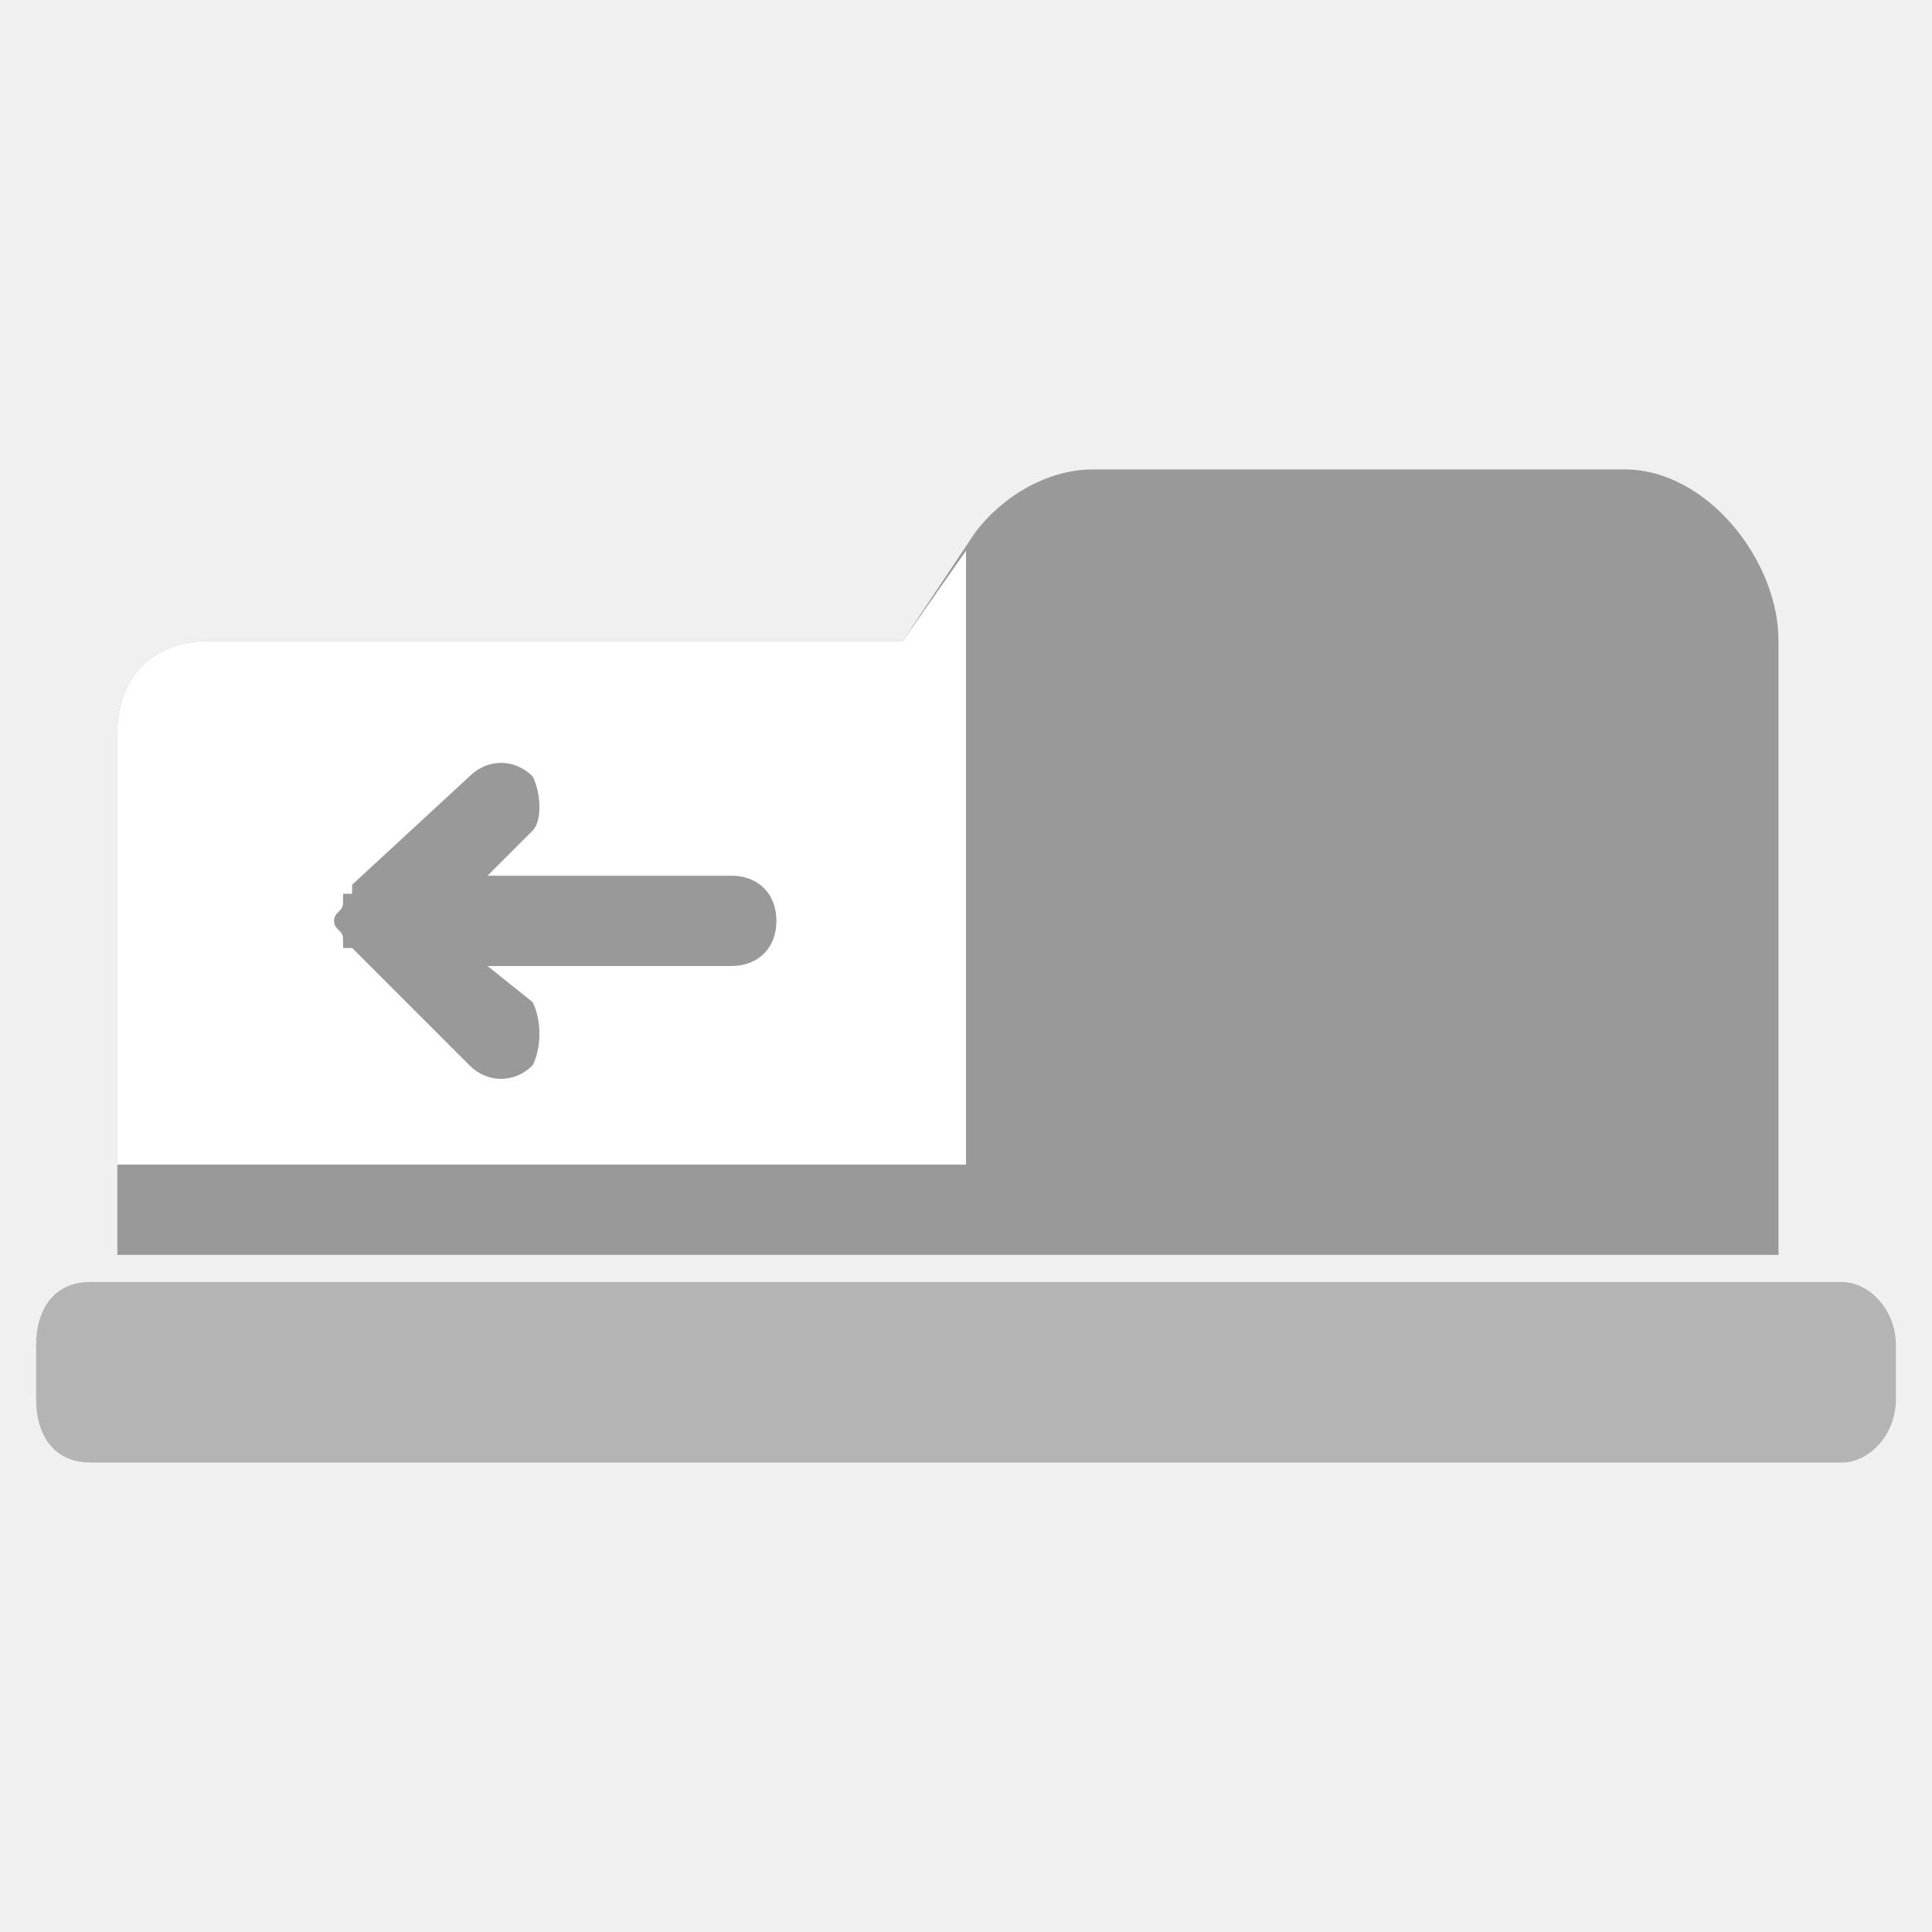
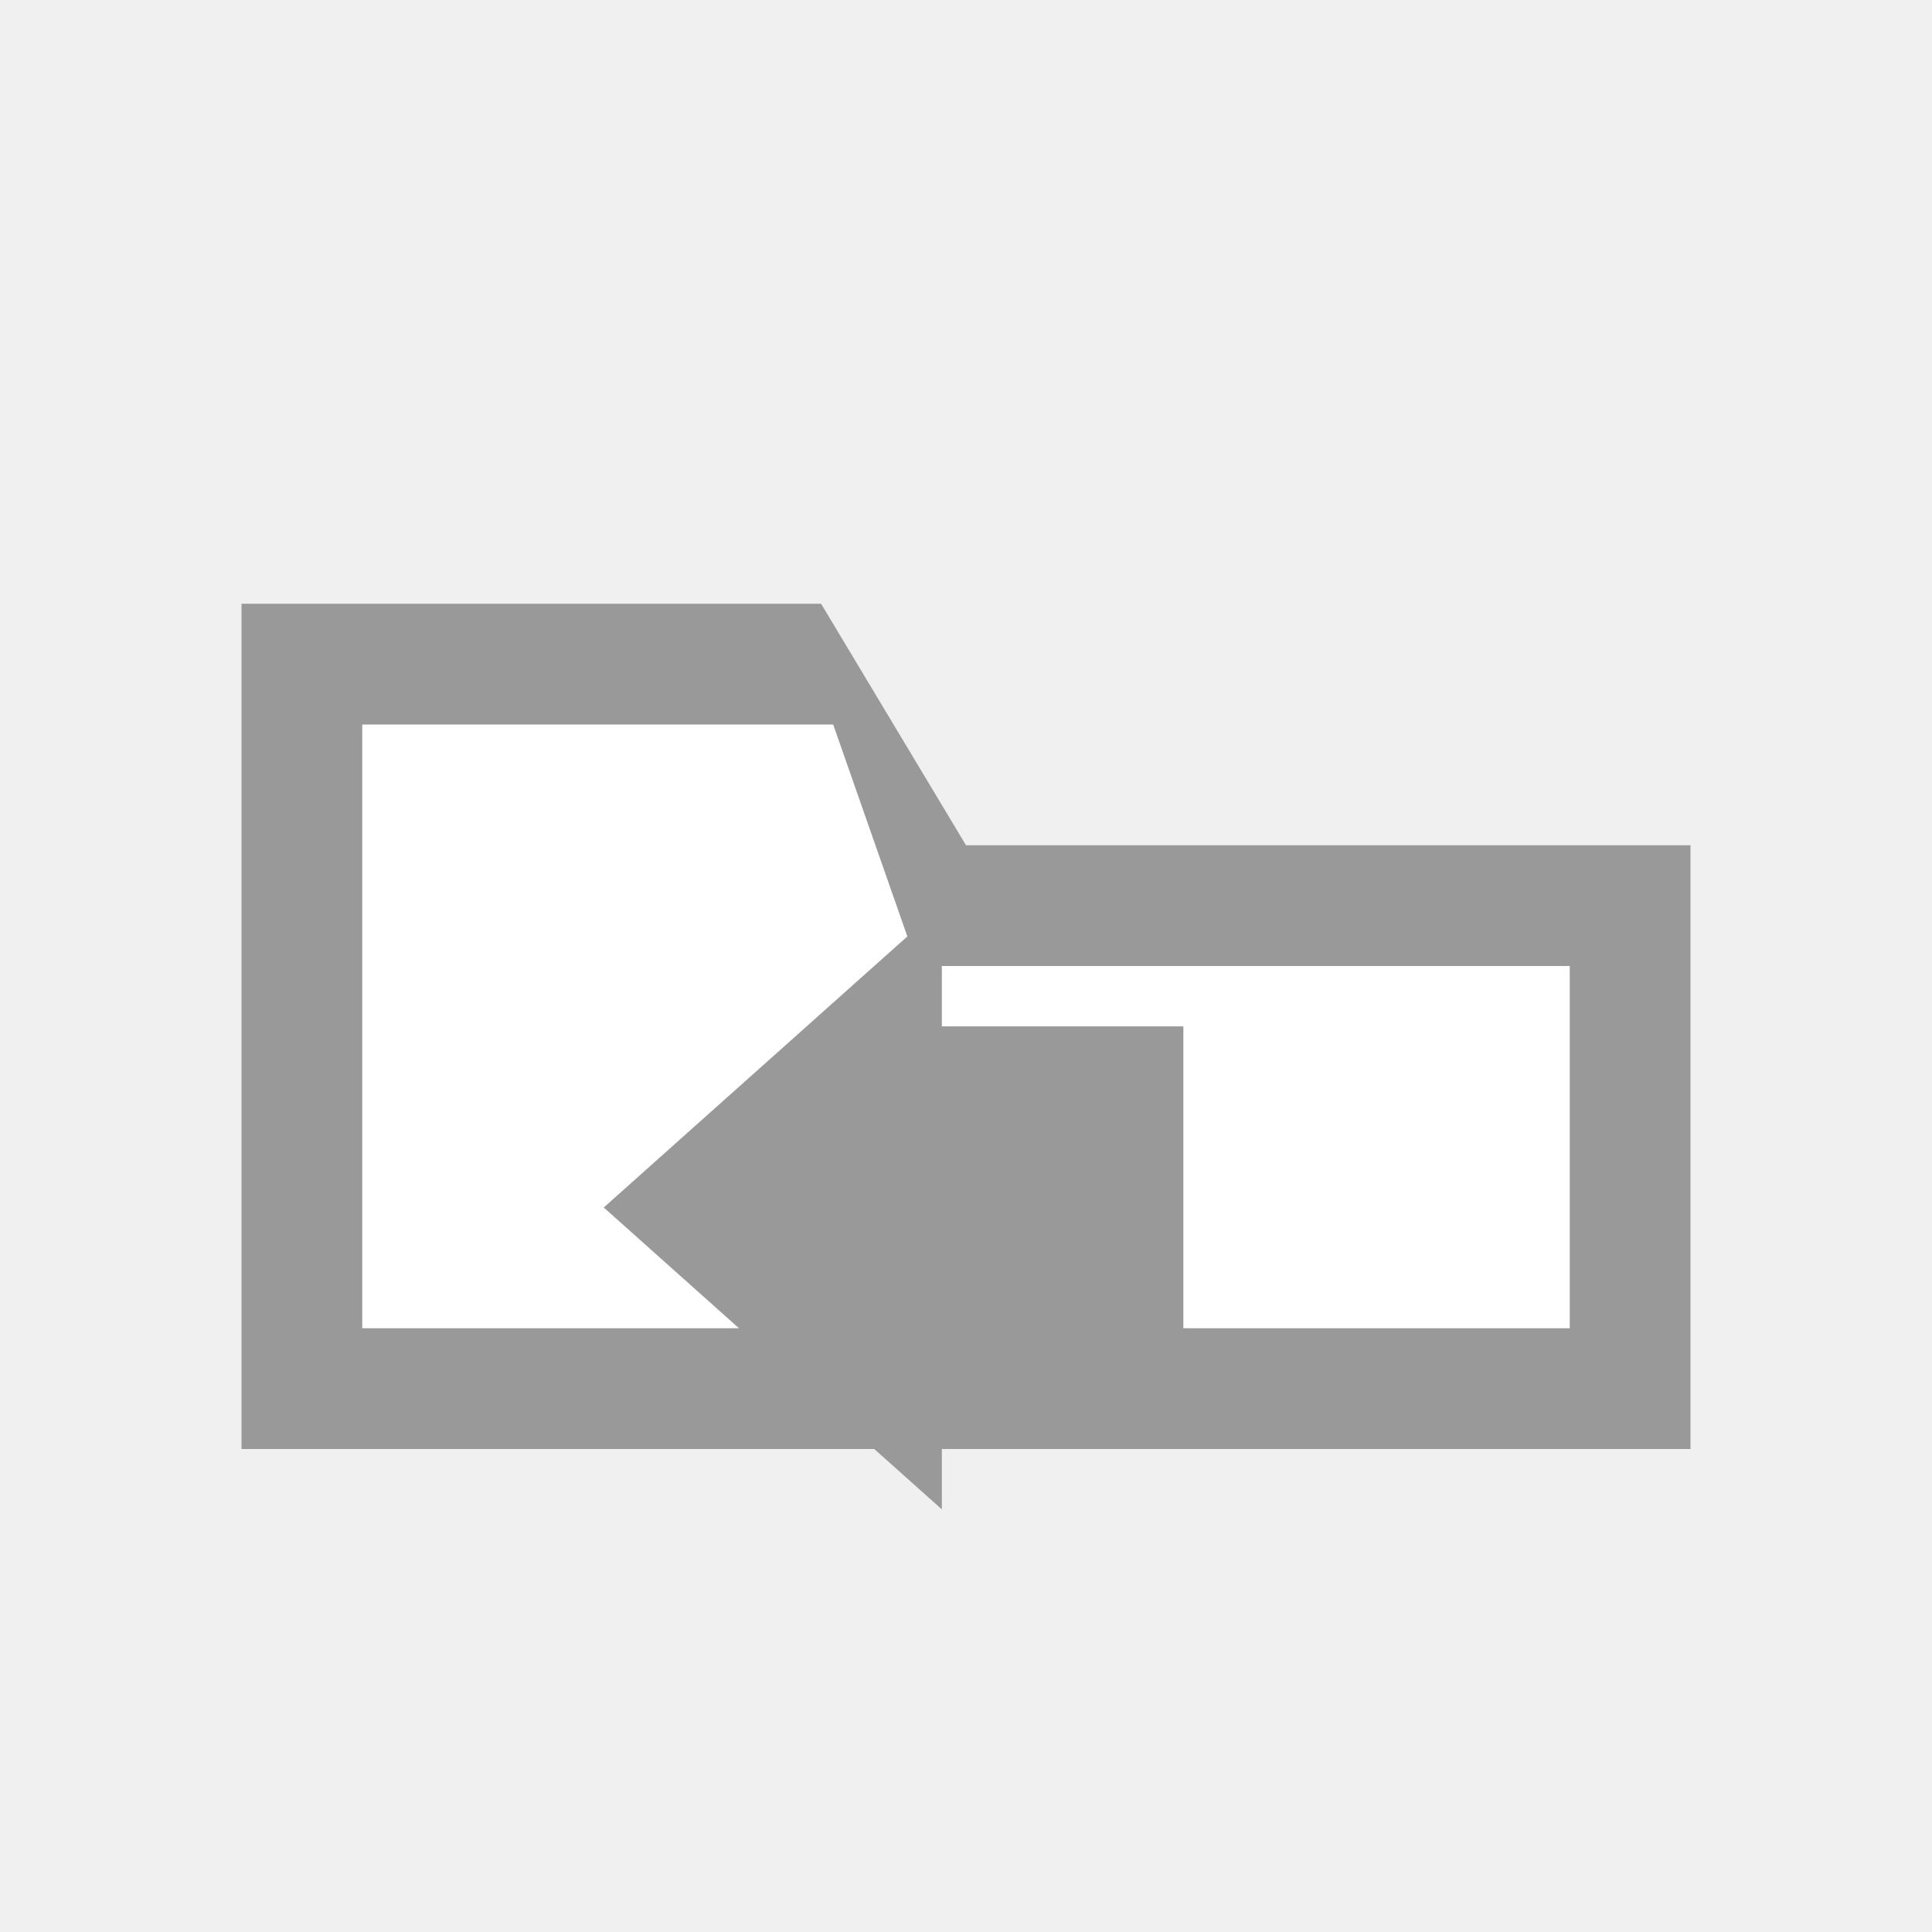
- <svg xmlns="http://www.w3.org/2000/svg" xml:space="preserve" width="22px" height="22px" version="1.1" style="shape-rendering:geometricPrecision; text-rendering:geometricPrecision; image-rendering:optimizeQuality; fill-rule:evenodd; clip-rule:evenodd" viewBox="0 0 0.214 0.214">
-   <defs>
-     <style type="text/css">
-    
-     .fil0 {fill:none}
-     .fil3 {fill:#999999;fill-rule:nonzero}
-     .fil4 {fill:white;fill-rule:nonzero}
-     .fil1 {fill:black;fill-rule:nonzero;fill-opacity:0.149}
-     .fil2 {fill:black;fill-rule:nonzero;fill-opacity:0.251}
-    
-   </style>
-   </defs>
-   <g id="Layer_x0020_1">
-     <g id="_2318393878896">
-       <rect class="fil0" width="0.214" height="0.214" />
-       <g>
-         <path class="fil1" d="M0.1 0.078l-0.064 0c-0.006,0 -0.01,0.004 -0.01,0.009l0 0.049 0.074 0 0 -0.058z" />
-         <path class="fil2" d="M0.204 0.142l-0.194 0c-0.004,0 -0.006,0.003 -0.006,0.007l0 0.006c0,0.004 0.002,0.007 0.006,0.007l0.194 0c0.003,0 0.006,-0.003 0.006,-0.007l0 -0.006c0,-0.004 -0.003,-0.007 -0.006,-0.007z" />
-         <path class="fil3" d="M0.197 0.071c0,-0.009 -0.008,-0.019 -0.017,-0.019l-0.059 0c-0.005,0 -0.01,0.003 -0.013,0.007l-0.008 0.012 -0.077 0c-0.006,0 -0.01,0.004 -0.01,0.01l0 0.058 0.184 0 0 -0.068z" />
-         <path class="fil4" d="M0.107 0.129l-0.094 0 0 -0.048c0,-0.006 0.004,-0.01 0.01,-0.01l0.077 0 0.007 -0.01 0 0.068z" />
-         <path class="fil3" d="M0.081 0.097c0.003,0 0.005,0.002 0.005,0.005 0,0.003 -0.002,0.005 -0.005,0.005l-0.027 0 0.005 0.004c0.001,0.002 0.001,0.005 0,0.007 -0.002,0.002 -0.005,0.002 -0.007,0l-0.013 -0.013 0 0 0 0 0 0 0 0 0 0 0 0 0 0 0 0 0 0 -0.001 0 0 0 0 0 0 0 0 0 0 0 0 0 0 0 0 0 0 0 0 -0.001 0 0 0 0 0 0 0 0 0 0 0 0 0 0 0 0c0,-0.001 -0.001,-0.001 -0.001,-0.002l0 0c0,0 0,0 0,0 0,0 0,0 0,0l0 0c0,-0.001 0.001,-0.001 0.001,-0.002l0 0 0 0 0 0 0 0 0 0 0 0 0 0 0 -0.001 0 0 0 0 0 0 0 0 0 0 0 0 0 0 0 0 0 0 0 0 0.001 0 0 0 0 0 0 0 0 0 0 0 0 0 0 0 0 0 0 0 0 -0.001 0.013 -0.012c0.002,-0.002 0.005,-0.002 0.007,0 0.001,0.002 0.001,0.005 0,0.006l-0.005 0.005 0.027 0z" />
-       </g>
-     </g>
-   </g>
+ <svg xmlns="http://www.w3.org/2000/svg" version="1.1" id="TabsPrevious" x="0px" y="0px" width="16px" height="16px" viewBox="0 0 16 16" xml:space="preserve">
+   <path fill="#999999" d="M2 5h4.8L8 7h6v5H2z" />
+   <path fill="#FFFFFF" d="M3 6h3.9L7.6 8H13v3H3z" />
+   <polygon fill="#999999" points="9.8,8.5 9.8,11.5 7.8,11.5 7.8,12.5 5,10 7.8,7.5 7.8,8.5" />
</svg>
